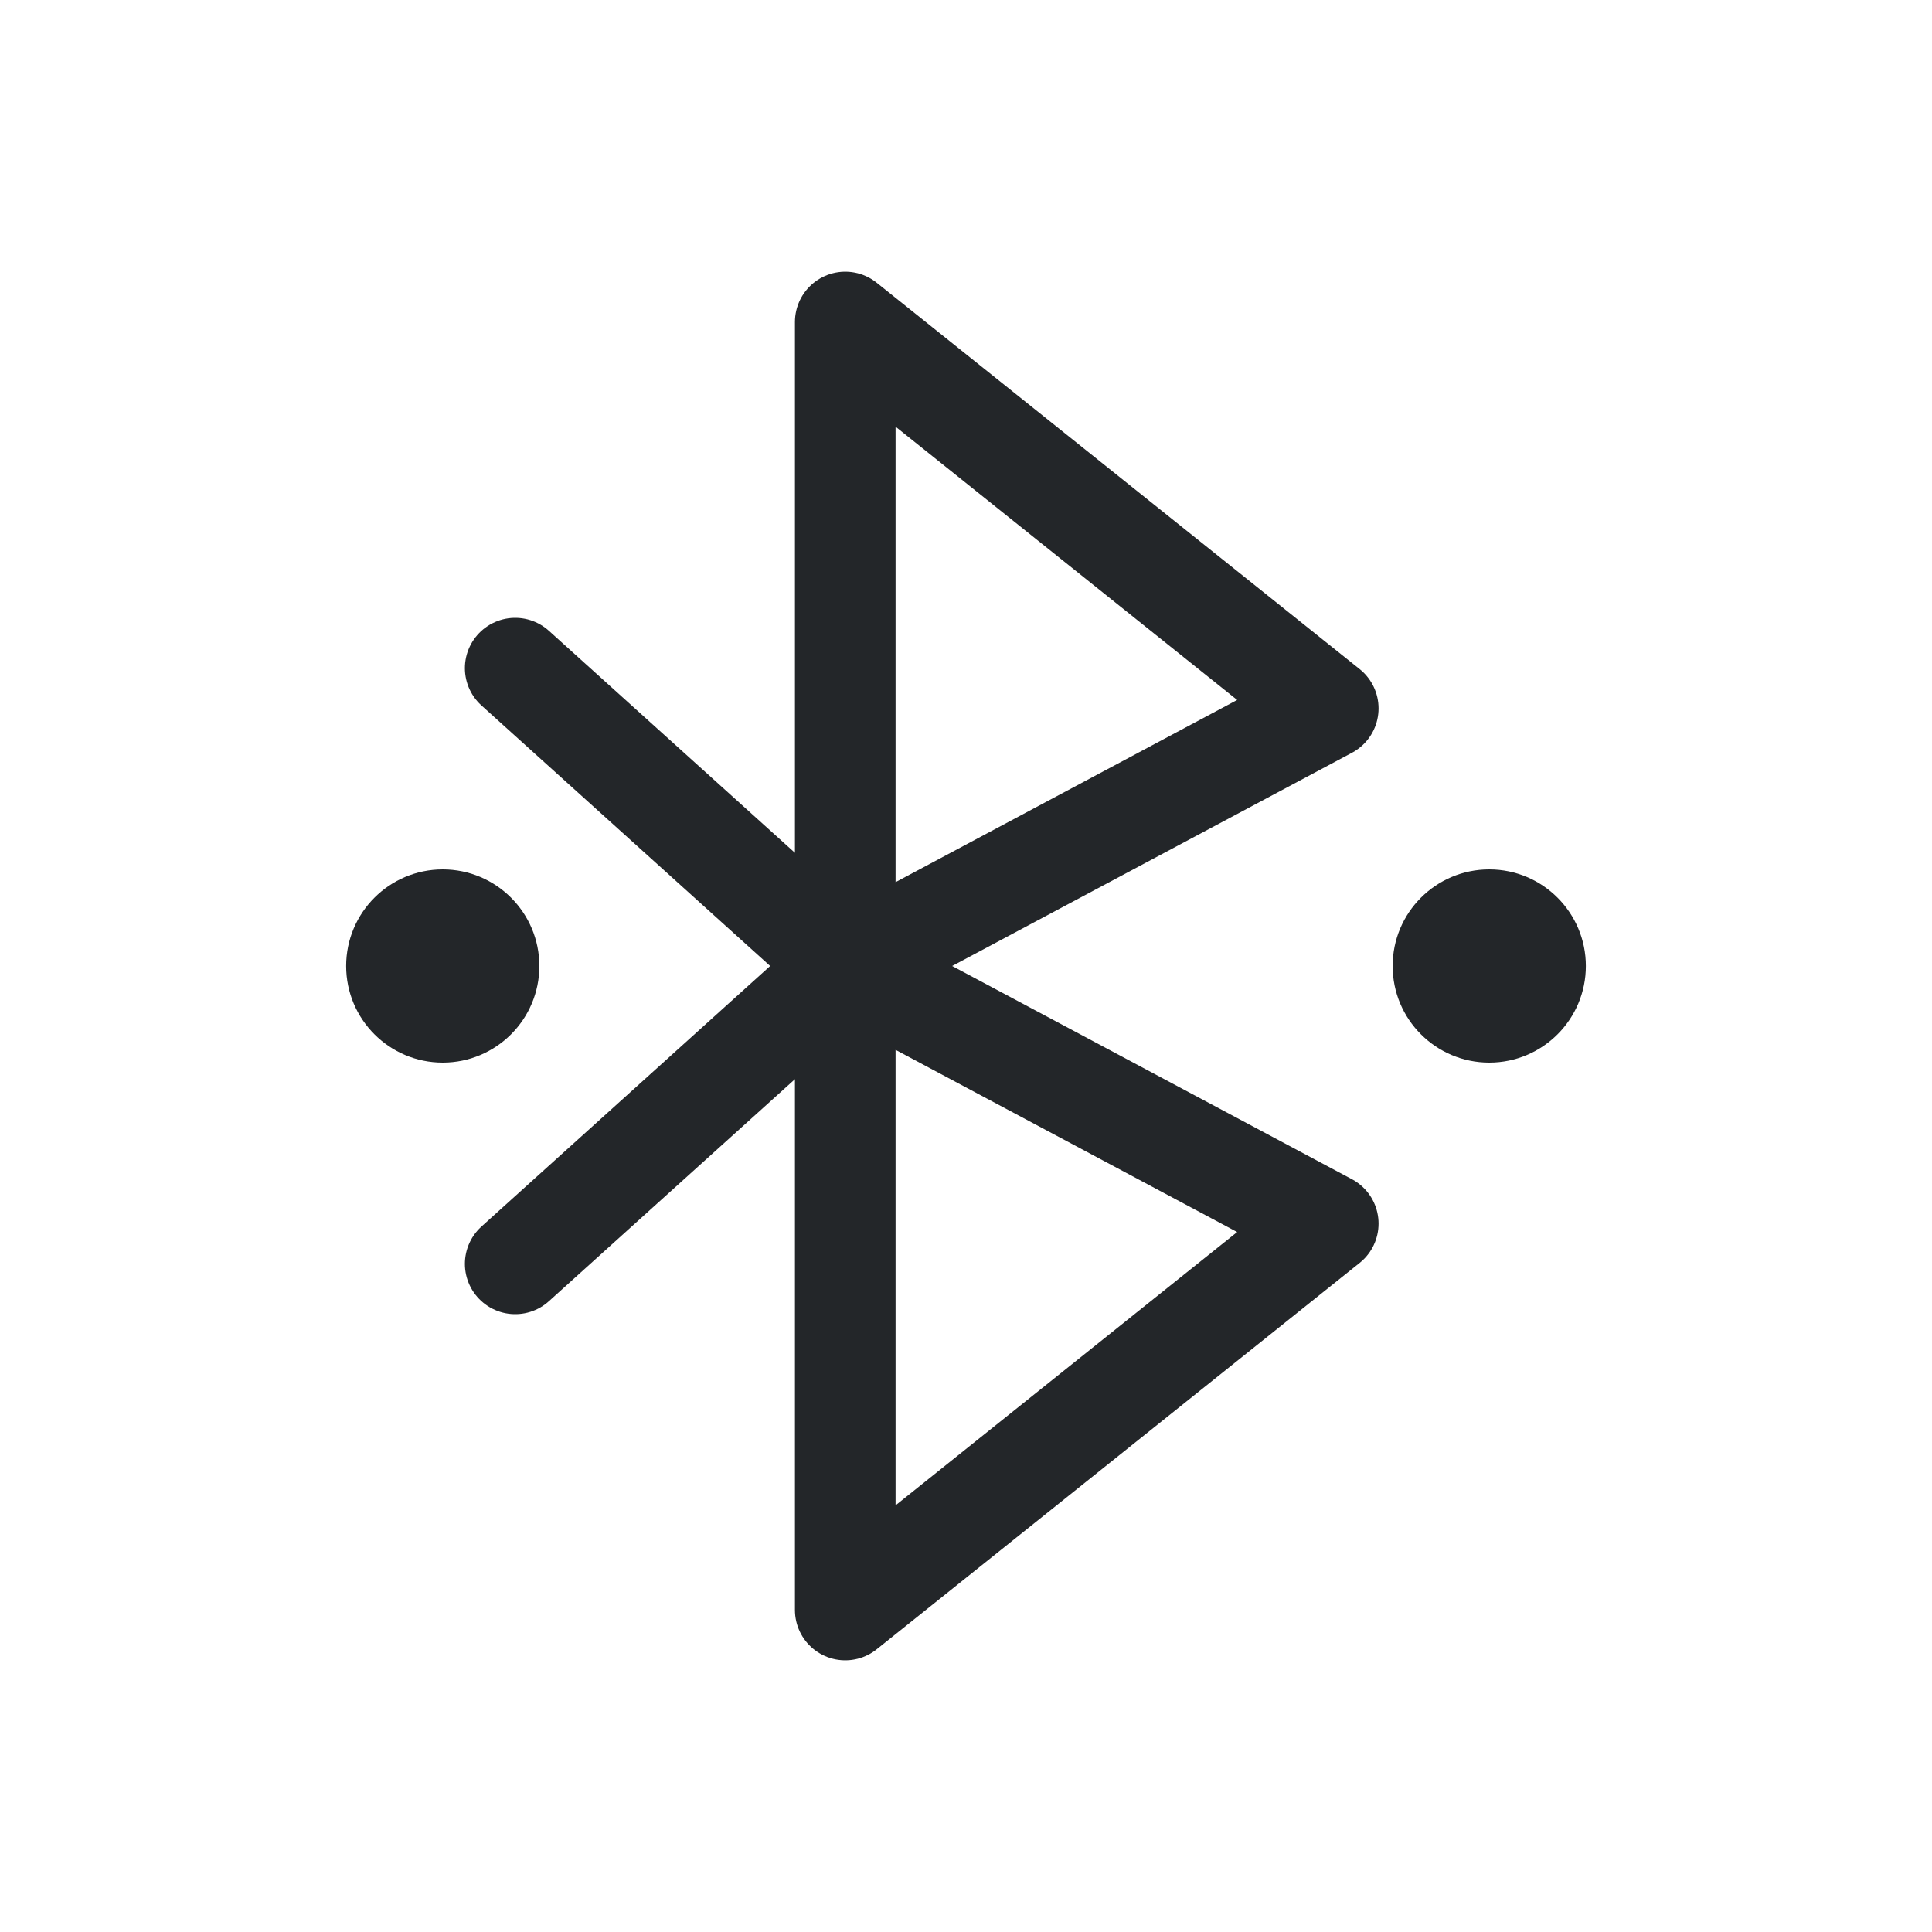
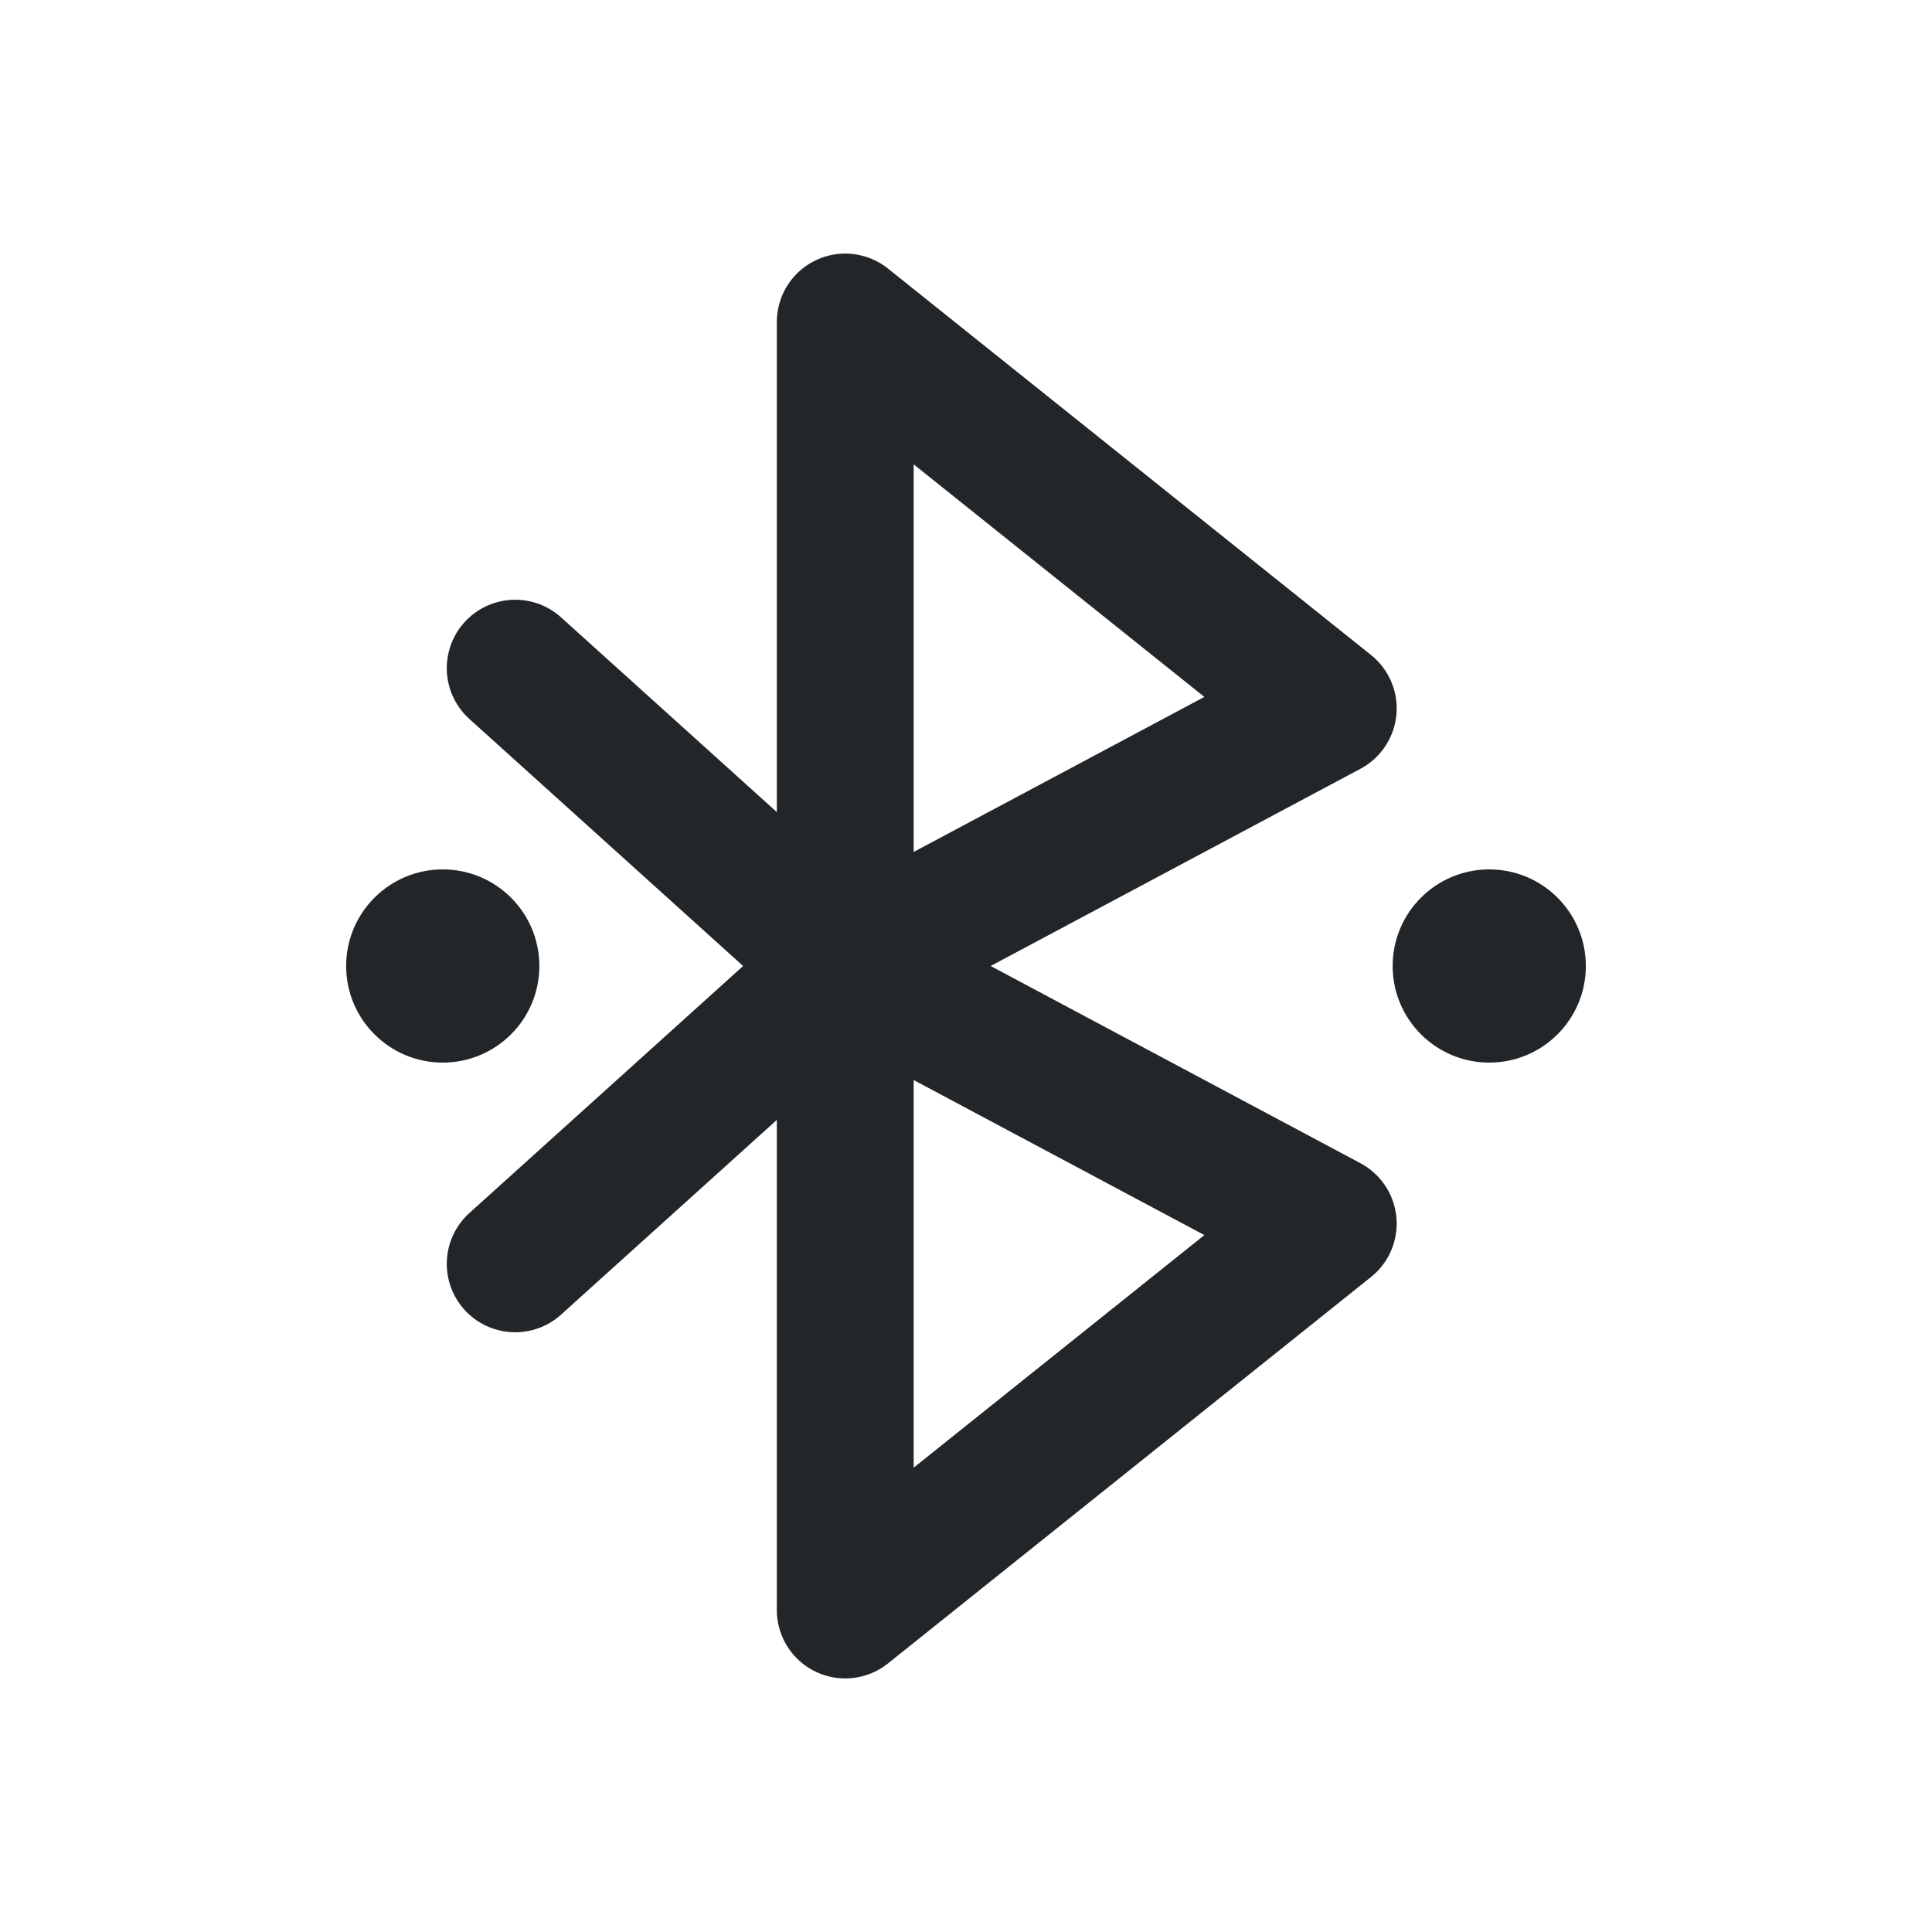
<svg xmlns="http://www.w3.org/2000/svg" width="24" height="24" version="1.1" viewBox="0 0 24 24">
  <defs>
    <style id="current-color-scheme" type="text/css">
 .ColorScheme-Text { color:#232629; }
 .ColorScheme-Background { color:#eff0f1; }
 .ColorScheme-Highlight { color:#3daee9; }
 .ColorScheme-HighlightedText { color:#ffffff; }
 .ColorScheme-PositiveText { color:#27ae60; }
 .ColorScheme-NeutralText { color:#f67400; }
 .ColorScheme-NegativeText { color:#da4453; }
</style>
  </defs>
-   <path style="stroke:currentColor;stroke-width:1.25;fill:none;stroke-linecap:round;stroke-linejoin:round" class="ColorScheme-Text" d="M 10.5,4 L 16.5,8.8 L 10.5,12 L 16.5,15.2 L 10.5,20 V 4 M 10.5,12 L 6.4,8.3 M 10.5,12 L 6.4,15.7" />
+   <path style="stroke:currentColor;stroke-width:1.7;fill:none;stroke-linecap:round;stroke-linejoin:round" class="ColorScheme-Text" d="M 10.5,4 L 16.5,8.8 L 10.5,12 L 16.5,15.2 L 10.5,20 V 4 M 10.5,12 L 6.4,8.3 M 10.5,12 L 6.4,15.7" />
  <circle style="fill:currentColor" class="ColorScheme-Text" cx="5.5" cy="12" r="1.2" />
  <circle style="fill:currentColor" class="ColorScheme-Text" cx="18.5" cy="12" r="1.2" />
</svg>
